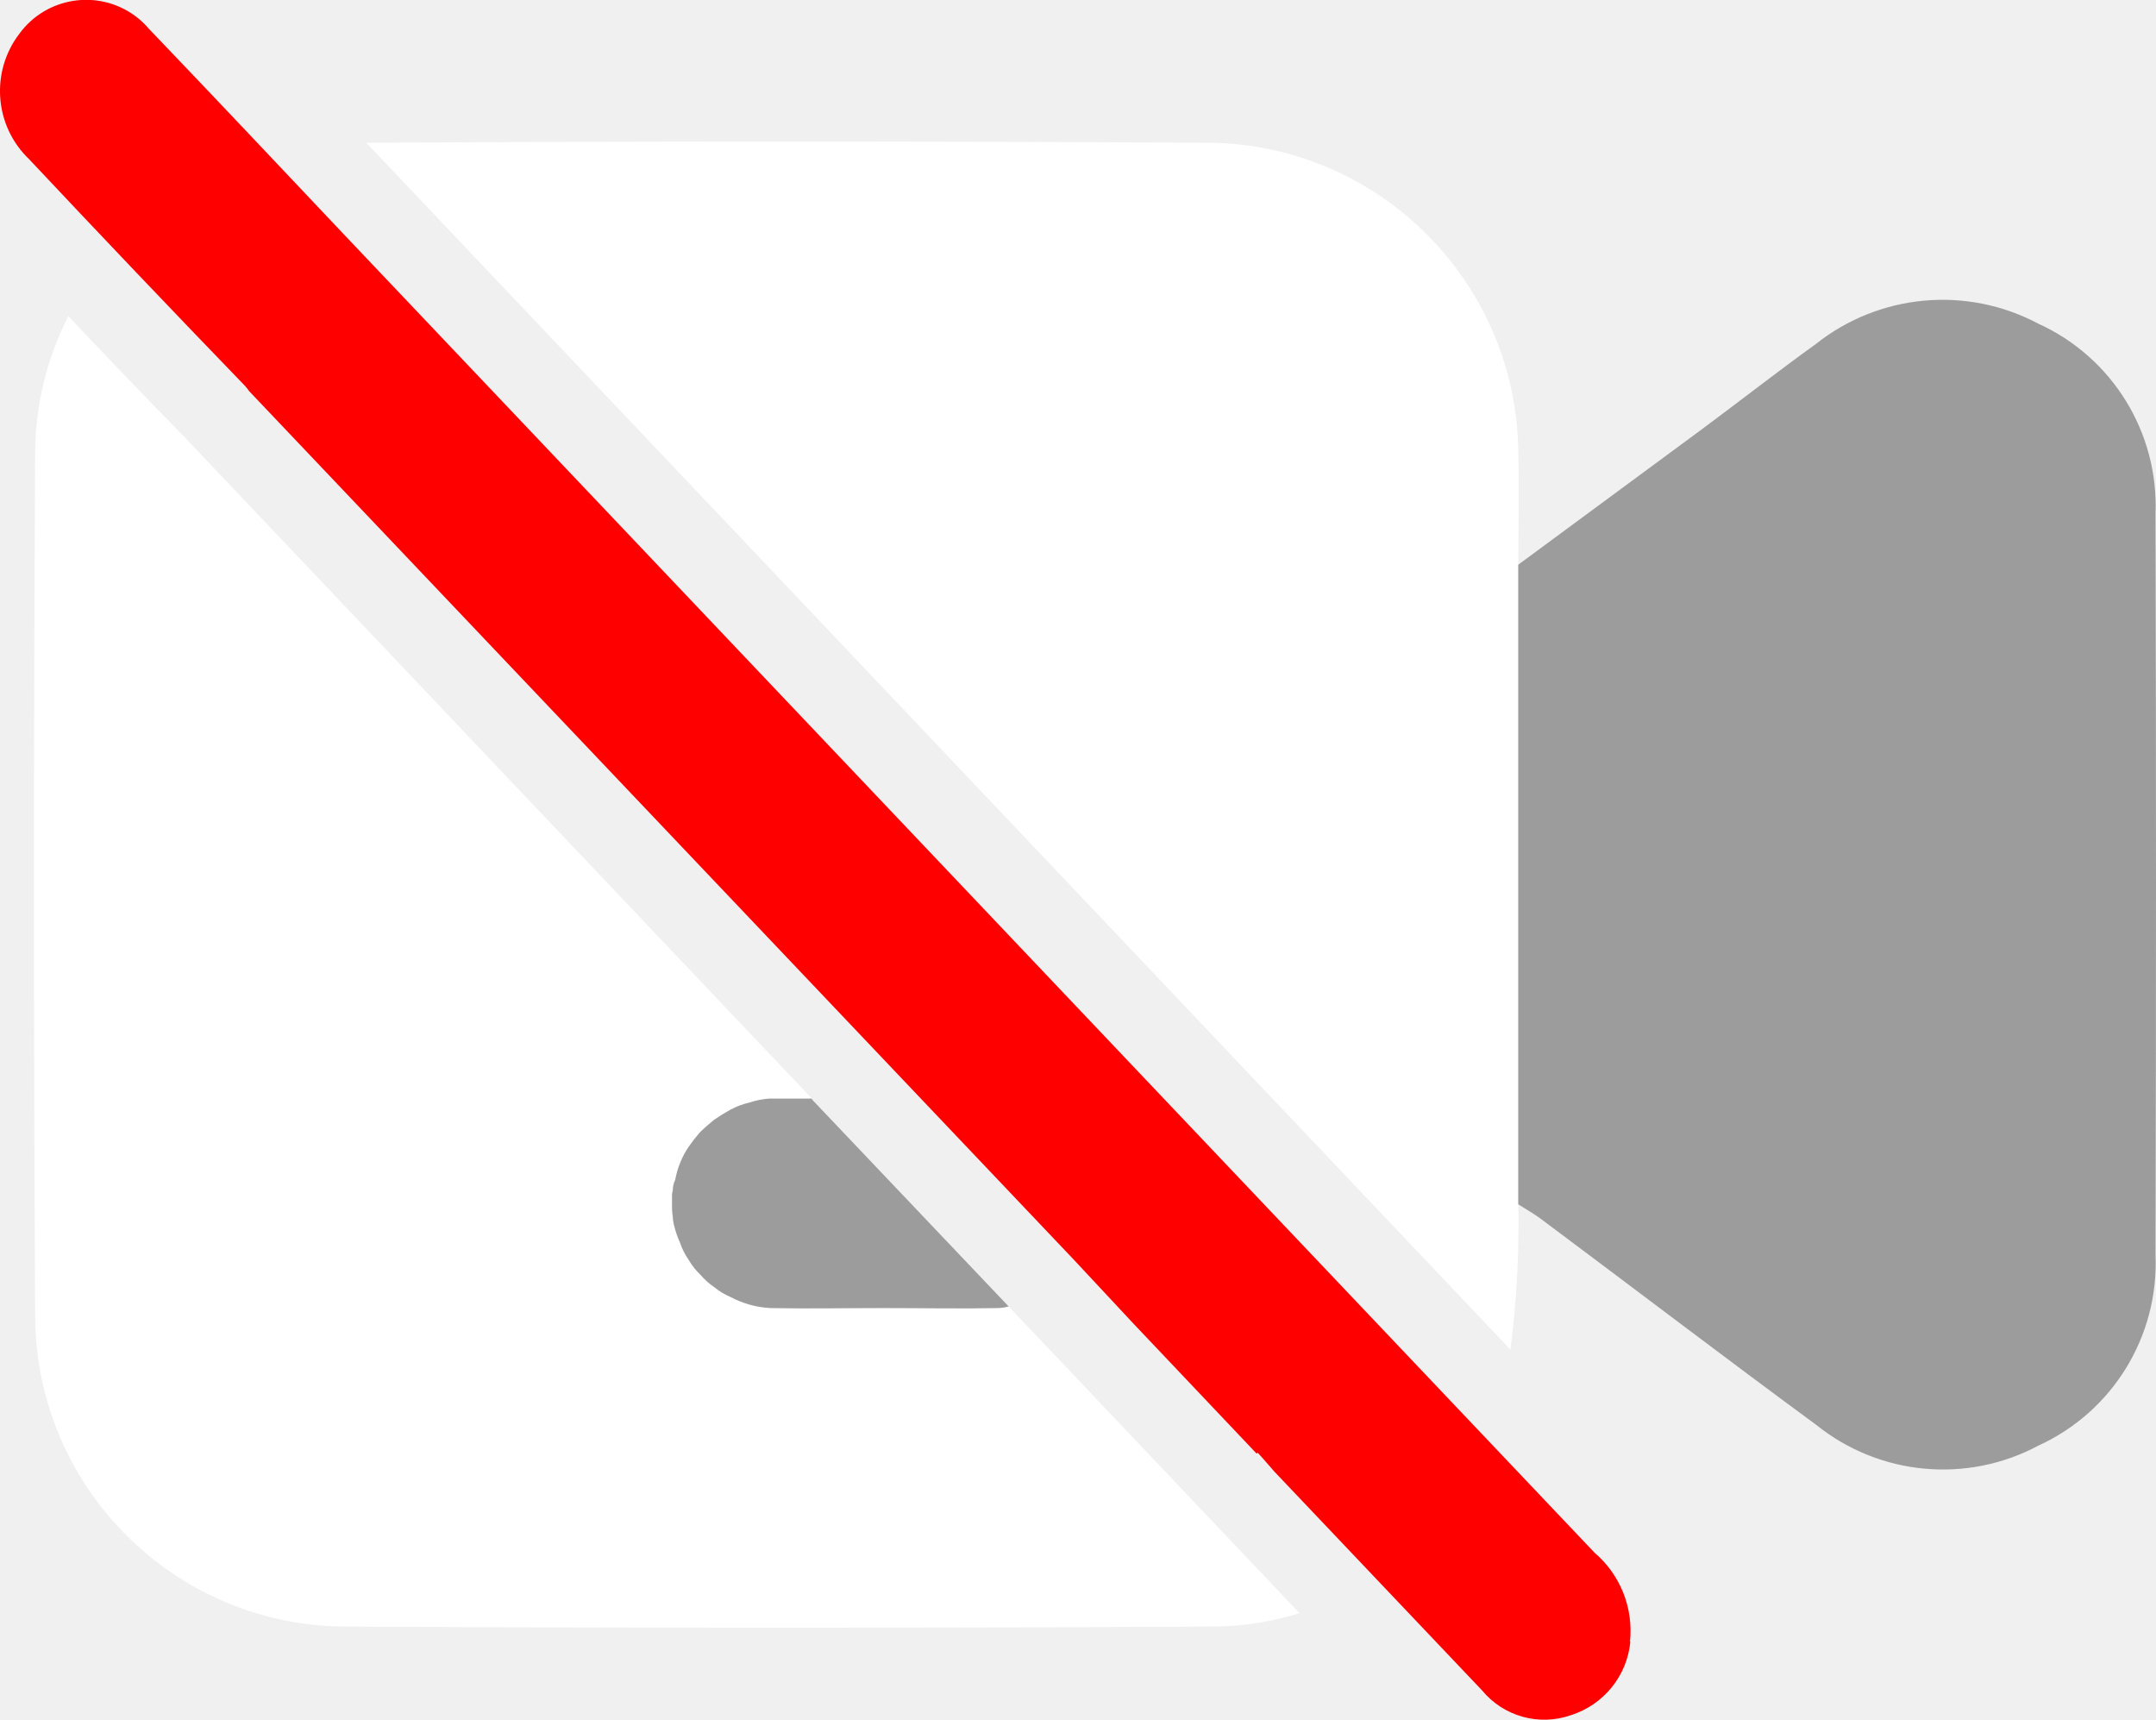
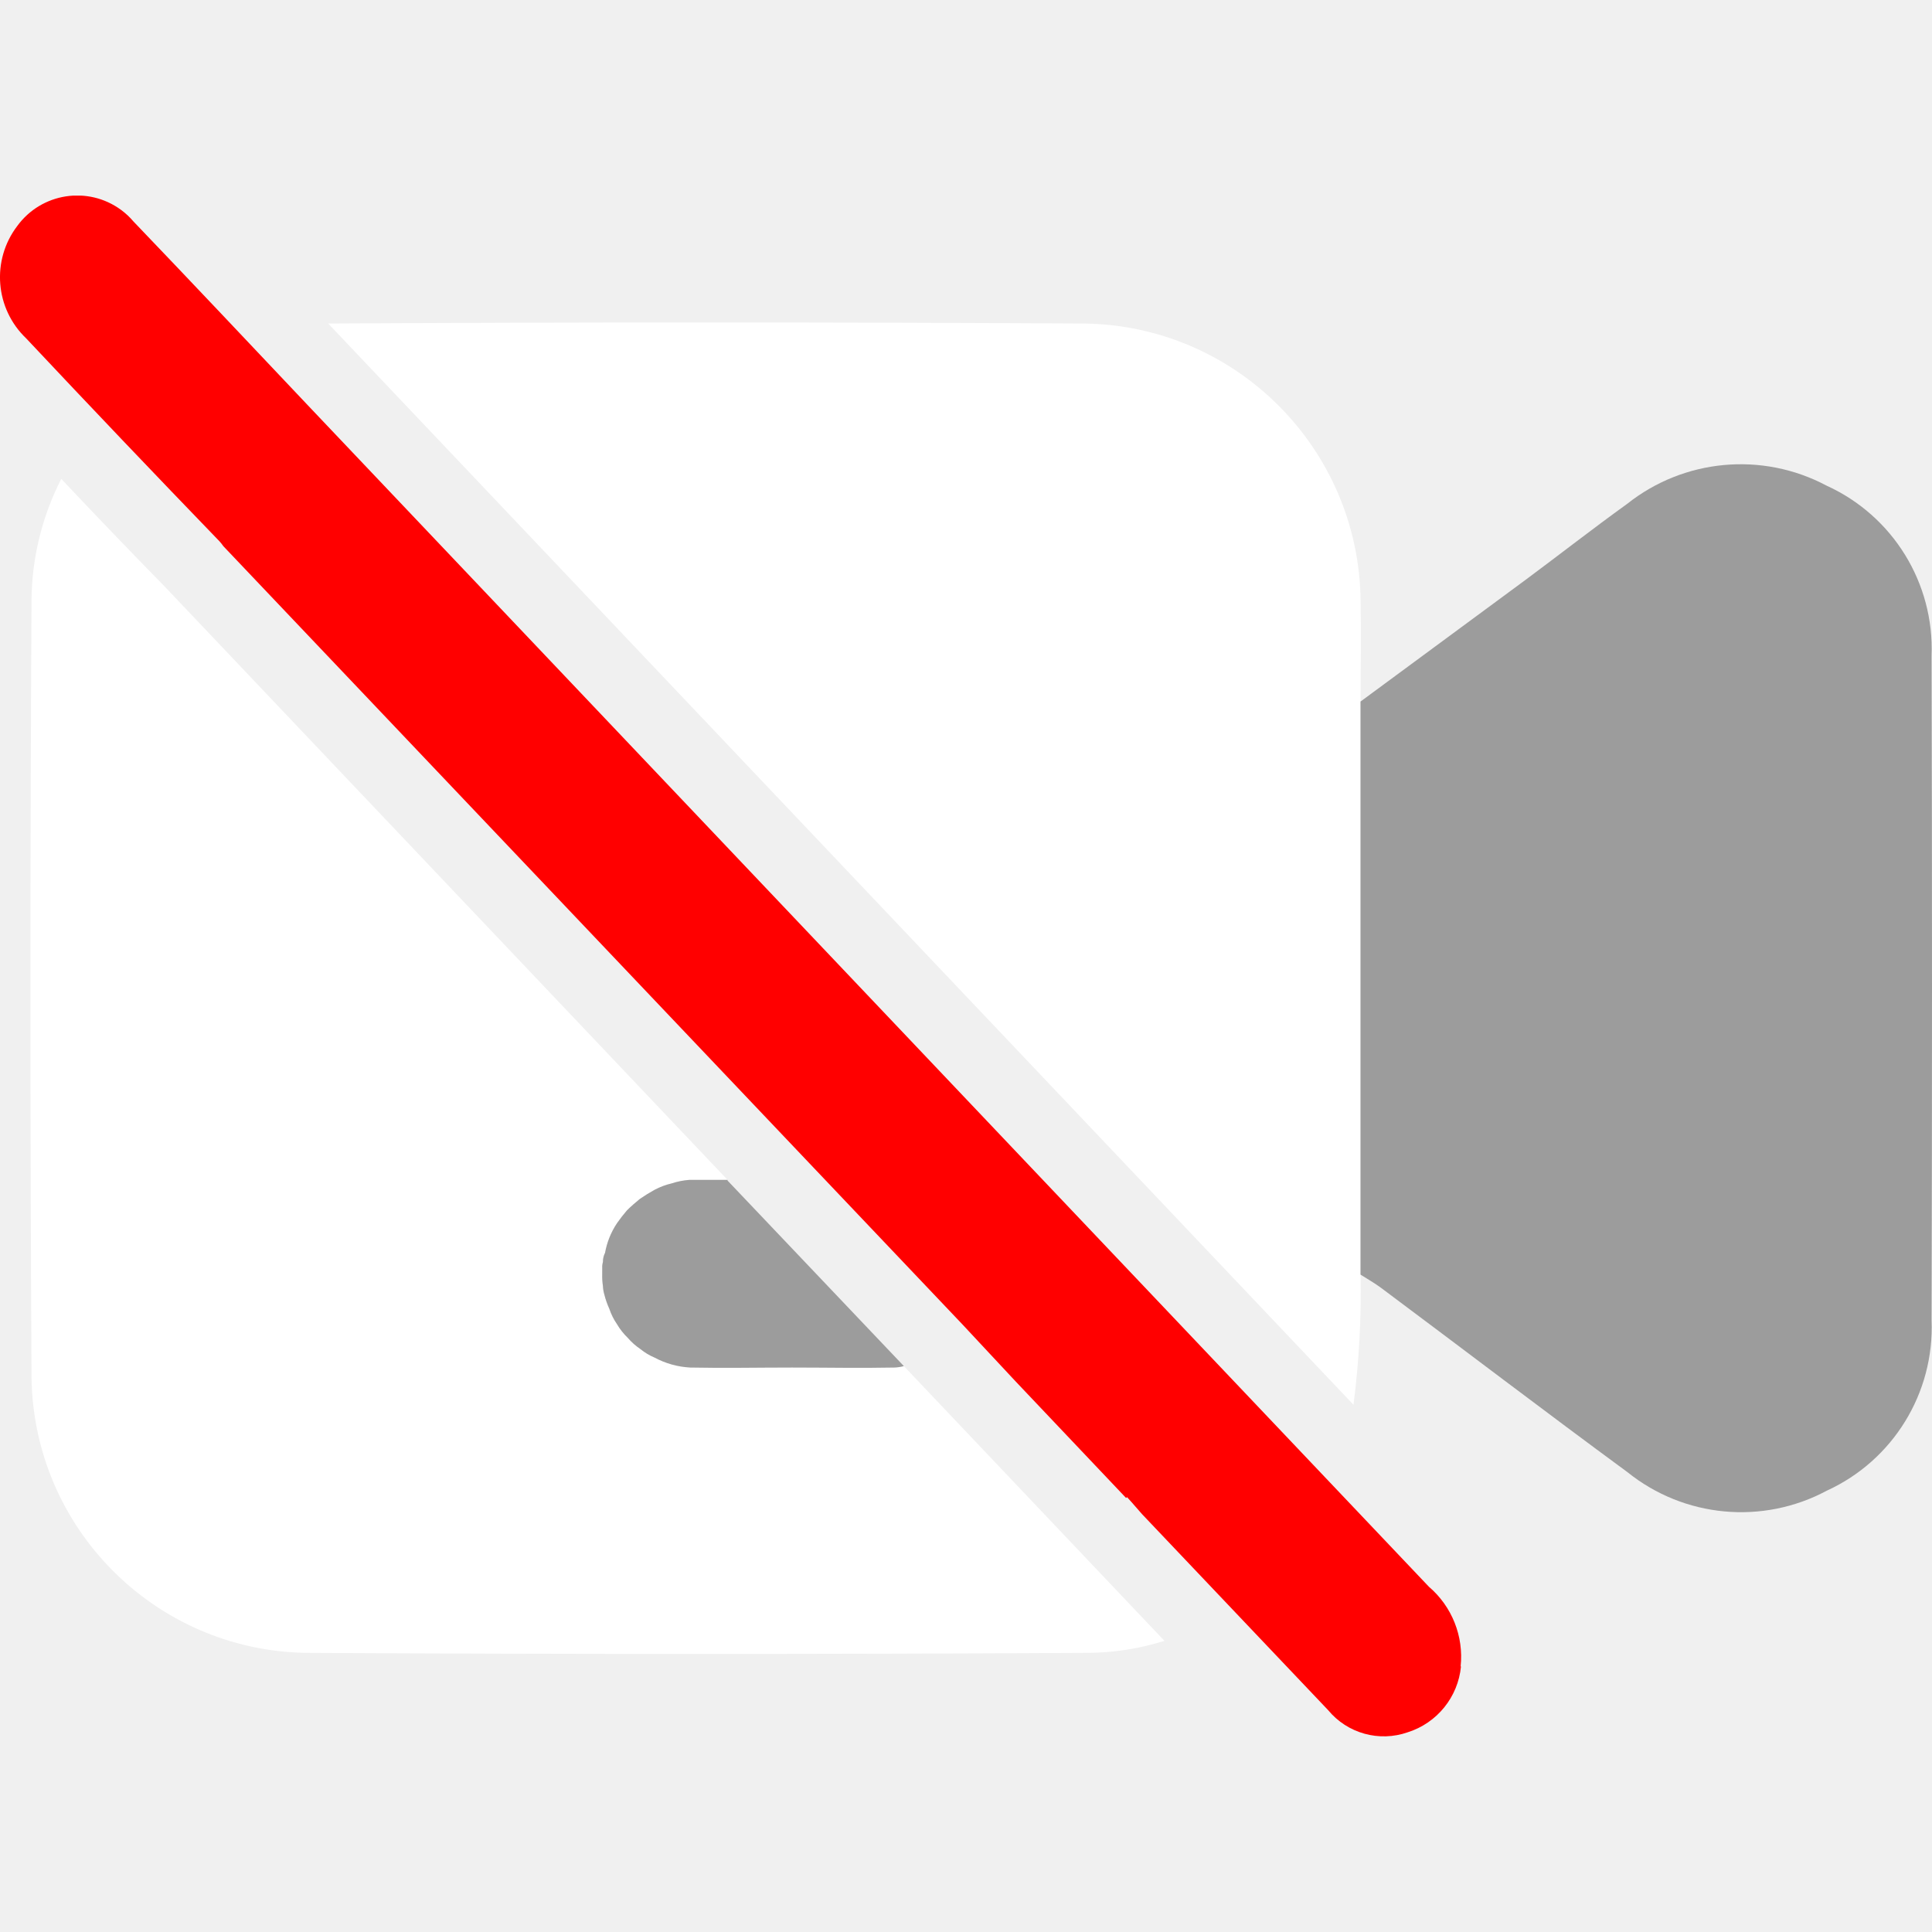
- <svg xmlns="http://www.w3.org/2000/svg" width="27.285" height="21.759" viewBox="0 0 27.285 21.759">
+ <svg xmlns="http://www.w3.org/2000/svg" width="24" height="24" viewBox="0 0 27.285 21.759">
  <defs>
    <clipPath id="clip-path">
      <rect id="Rectangle_9289" data-name="Rectangle 9289" width="27.285" height="21.759" transform="translate(0 0)" fill="none" />
    </clipPath>
  </defs>
  <g id="Video_Mute" data-name="Video Mute" transform="translate(0 0)">
    <g id="Group_20166" data-name="Group 20166" clip-path="url(#clip-path)">
      <path id="Path_72821" data-name="Path 72821" d="M15.305,1.806c-3.56-.02-7.11-.02-10.67,0l14.48,15.27a12.536,12.536,0,0,0,.1-1.84V7.146c0-.47.01-.94,0-1.42a3.957,3.957,0,0,0-3.91-3.92M10.275,13.9l-7.94-8.37c-.48-.49-.98-1.01-1.47-1.53a3.833,3.833,0,0,0-.42,1.72q-.03,5.475,0,10.95a3.942,3.942,0,0,0,3.88,3.91q5.505.03,11.02,0a3.666,3.666,0,0,0,1.1-.17l-3.68-3.88a.585.585,0,0,1-.13.02c-.48.01-.96,0-1.45,0s-.96.01-1.44,0a1.2,1.2,0,0,1-.5-.14.817.817,0,0,1-.2-.12.69.69,0,0,1-.18-.16.9.9,0,0,1-.15-.19.65.65,0,0,1-.11-.22,1.176,1.176,0,0,1-.07-.2.5.5,0,0,1-.02-.12,1.45,1.45,0,0,1,0-.34.277.277,0,0,1,.03-.13,1.1,1.1,0,0,1,.17-.42,2.2,2.2,0,0,1,.14-.18c.06-.06.12-.11.18-.16a2.392,2.392,0,0,1,.21-.13.989.989,0,0,1,.24-.09,1.866,1.866,0,0,1,.25-.04h.54Z" fill="#fff" />
      <path id="Path_72822" data-name="Path 72822" d="M19.214,15.238V7.145l2.327-1.716c.48-.356.951-.725,1.436-1.074a2.581,2.581,0,0,1,2.818-.26A2.534,2.534,0,0,1,27.279,6.5q.012,4.691,0,9.381A2.536,2.536,0,0,1,25.8,18.289a2.562,2.562,0,0,1-2.817-.262c-1.166-.857-2.317-1.735-3.476-2.6-.091-.068-.192-.125-.288-.186Z" fill="#9c9c9c" />
      <path id="Path_72823" data-name="Path 72823" d="M10.275,13.9h-.54a1.008,1.008,0,0,0-.25.05.989.989,0,0,0-.24.09,2.392,2.392,0,0,0-.21.13c-.06.05-.12.1-.18.16a2.2,2.2,0,0,0-.14.18,1.1,1.1,0,0,0-.17.42.277.277,0,0,0-.03.13.22.22,0,0,0-.01.08v.09a.915.915,0,0,0,.01.17.5.5,0,0,0,.02.12,1.176,1.176,0,0,0,.07.2.906.906,0,0,0,.11.22.9.9,0,0,0,.15.19.934.934,0,0,0,.18.16.817.817,0,0,0,.2.12,1.2,1.2,0,0,0,.5.14c.48.01.96,0,1.44,0s.97.01,1.45,0a.585.585,0,0,0,.13-.02l-2.49-2.62Z" fill="#9c9c9c" />
      <path id="Path_72824" data-name="Path 72824" d="M20.633,20.771a1.084,1.084,0,0,1-.751.93,1.021,1.021,0,0,1-1.126-.313l-2.627-2.767c-.064-.071-.126-.147-.212-.24l-.014.011-1.56-1.646-.751-.805L3.153,4.949A.566.566,0,0,0,3.1,4.882Q1.723,3.456.37,2.016A1.194,1.194,0,0,1,.245.427,1.047,1.047,0,0,1,1.708.2a1.013,1.013,0,0,1,.176.164c.825.861,1.642,1.728,2.46,2.593L20.18,19.646a1.3,1.3,0,0,1,.448,1.126" fill="red" />
    </g>
  </g>
</svg>
